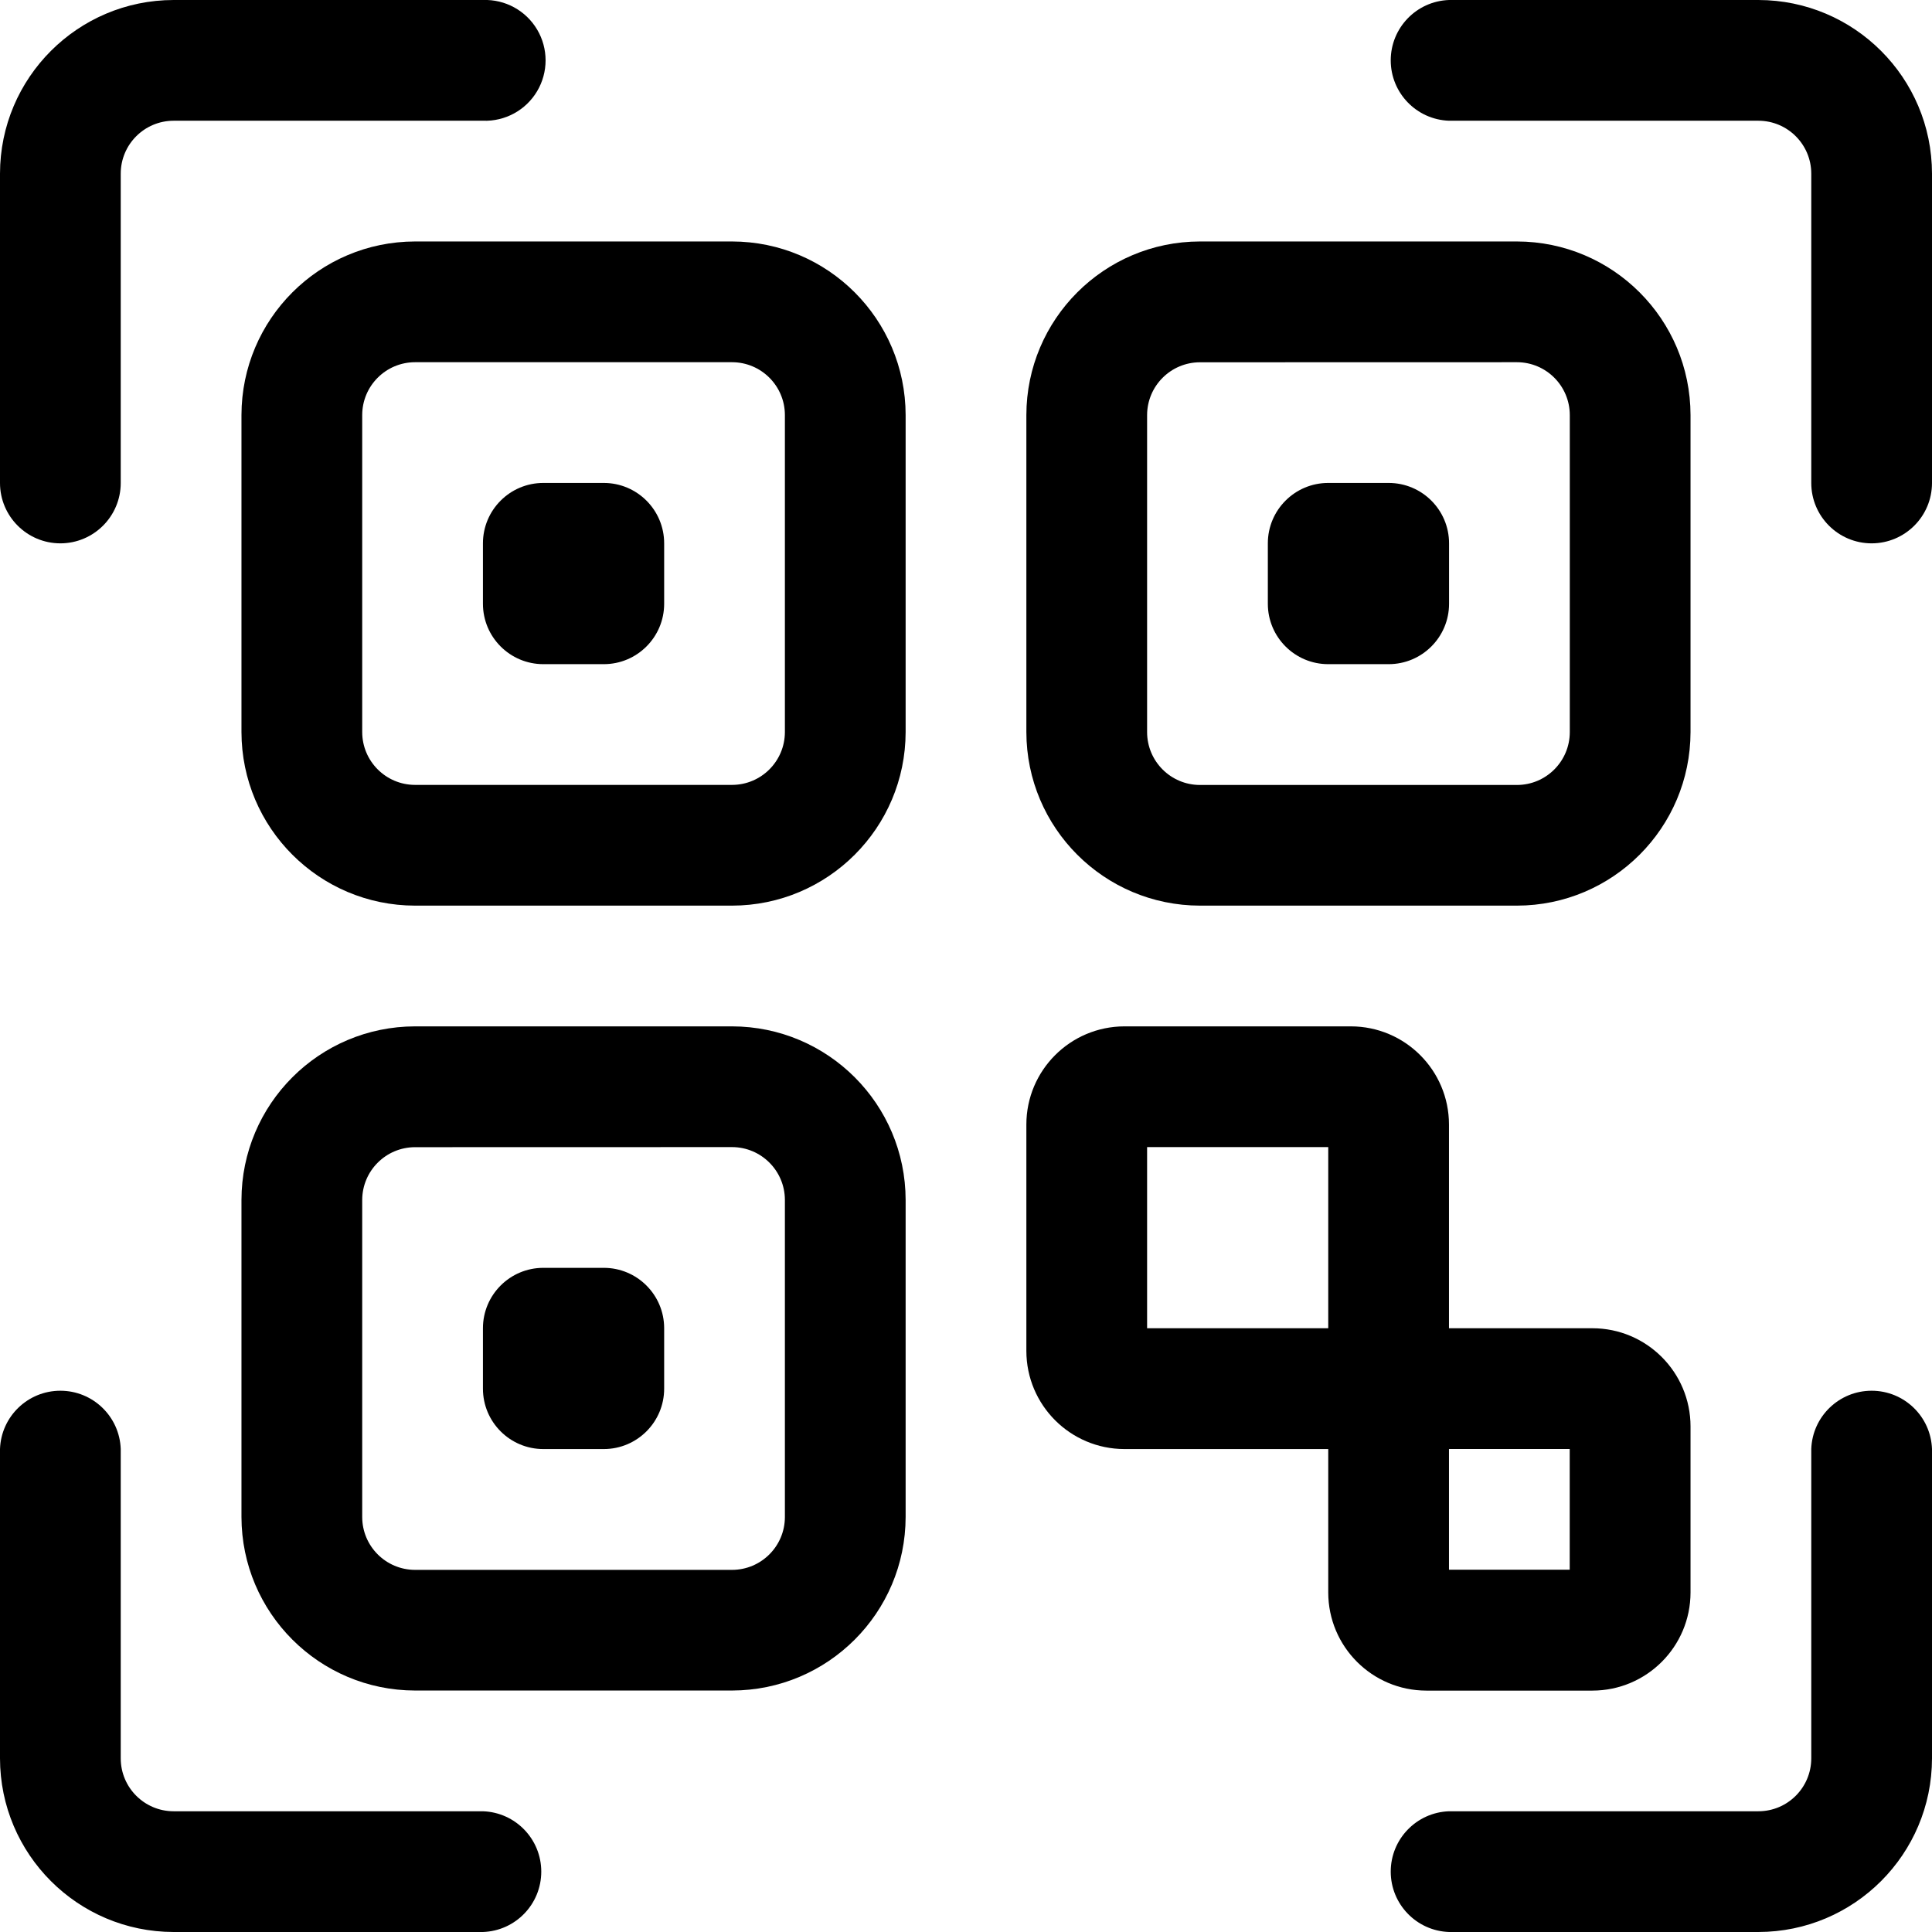
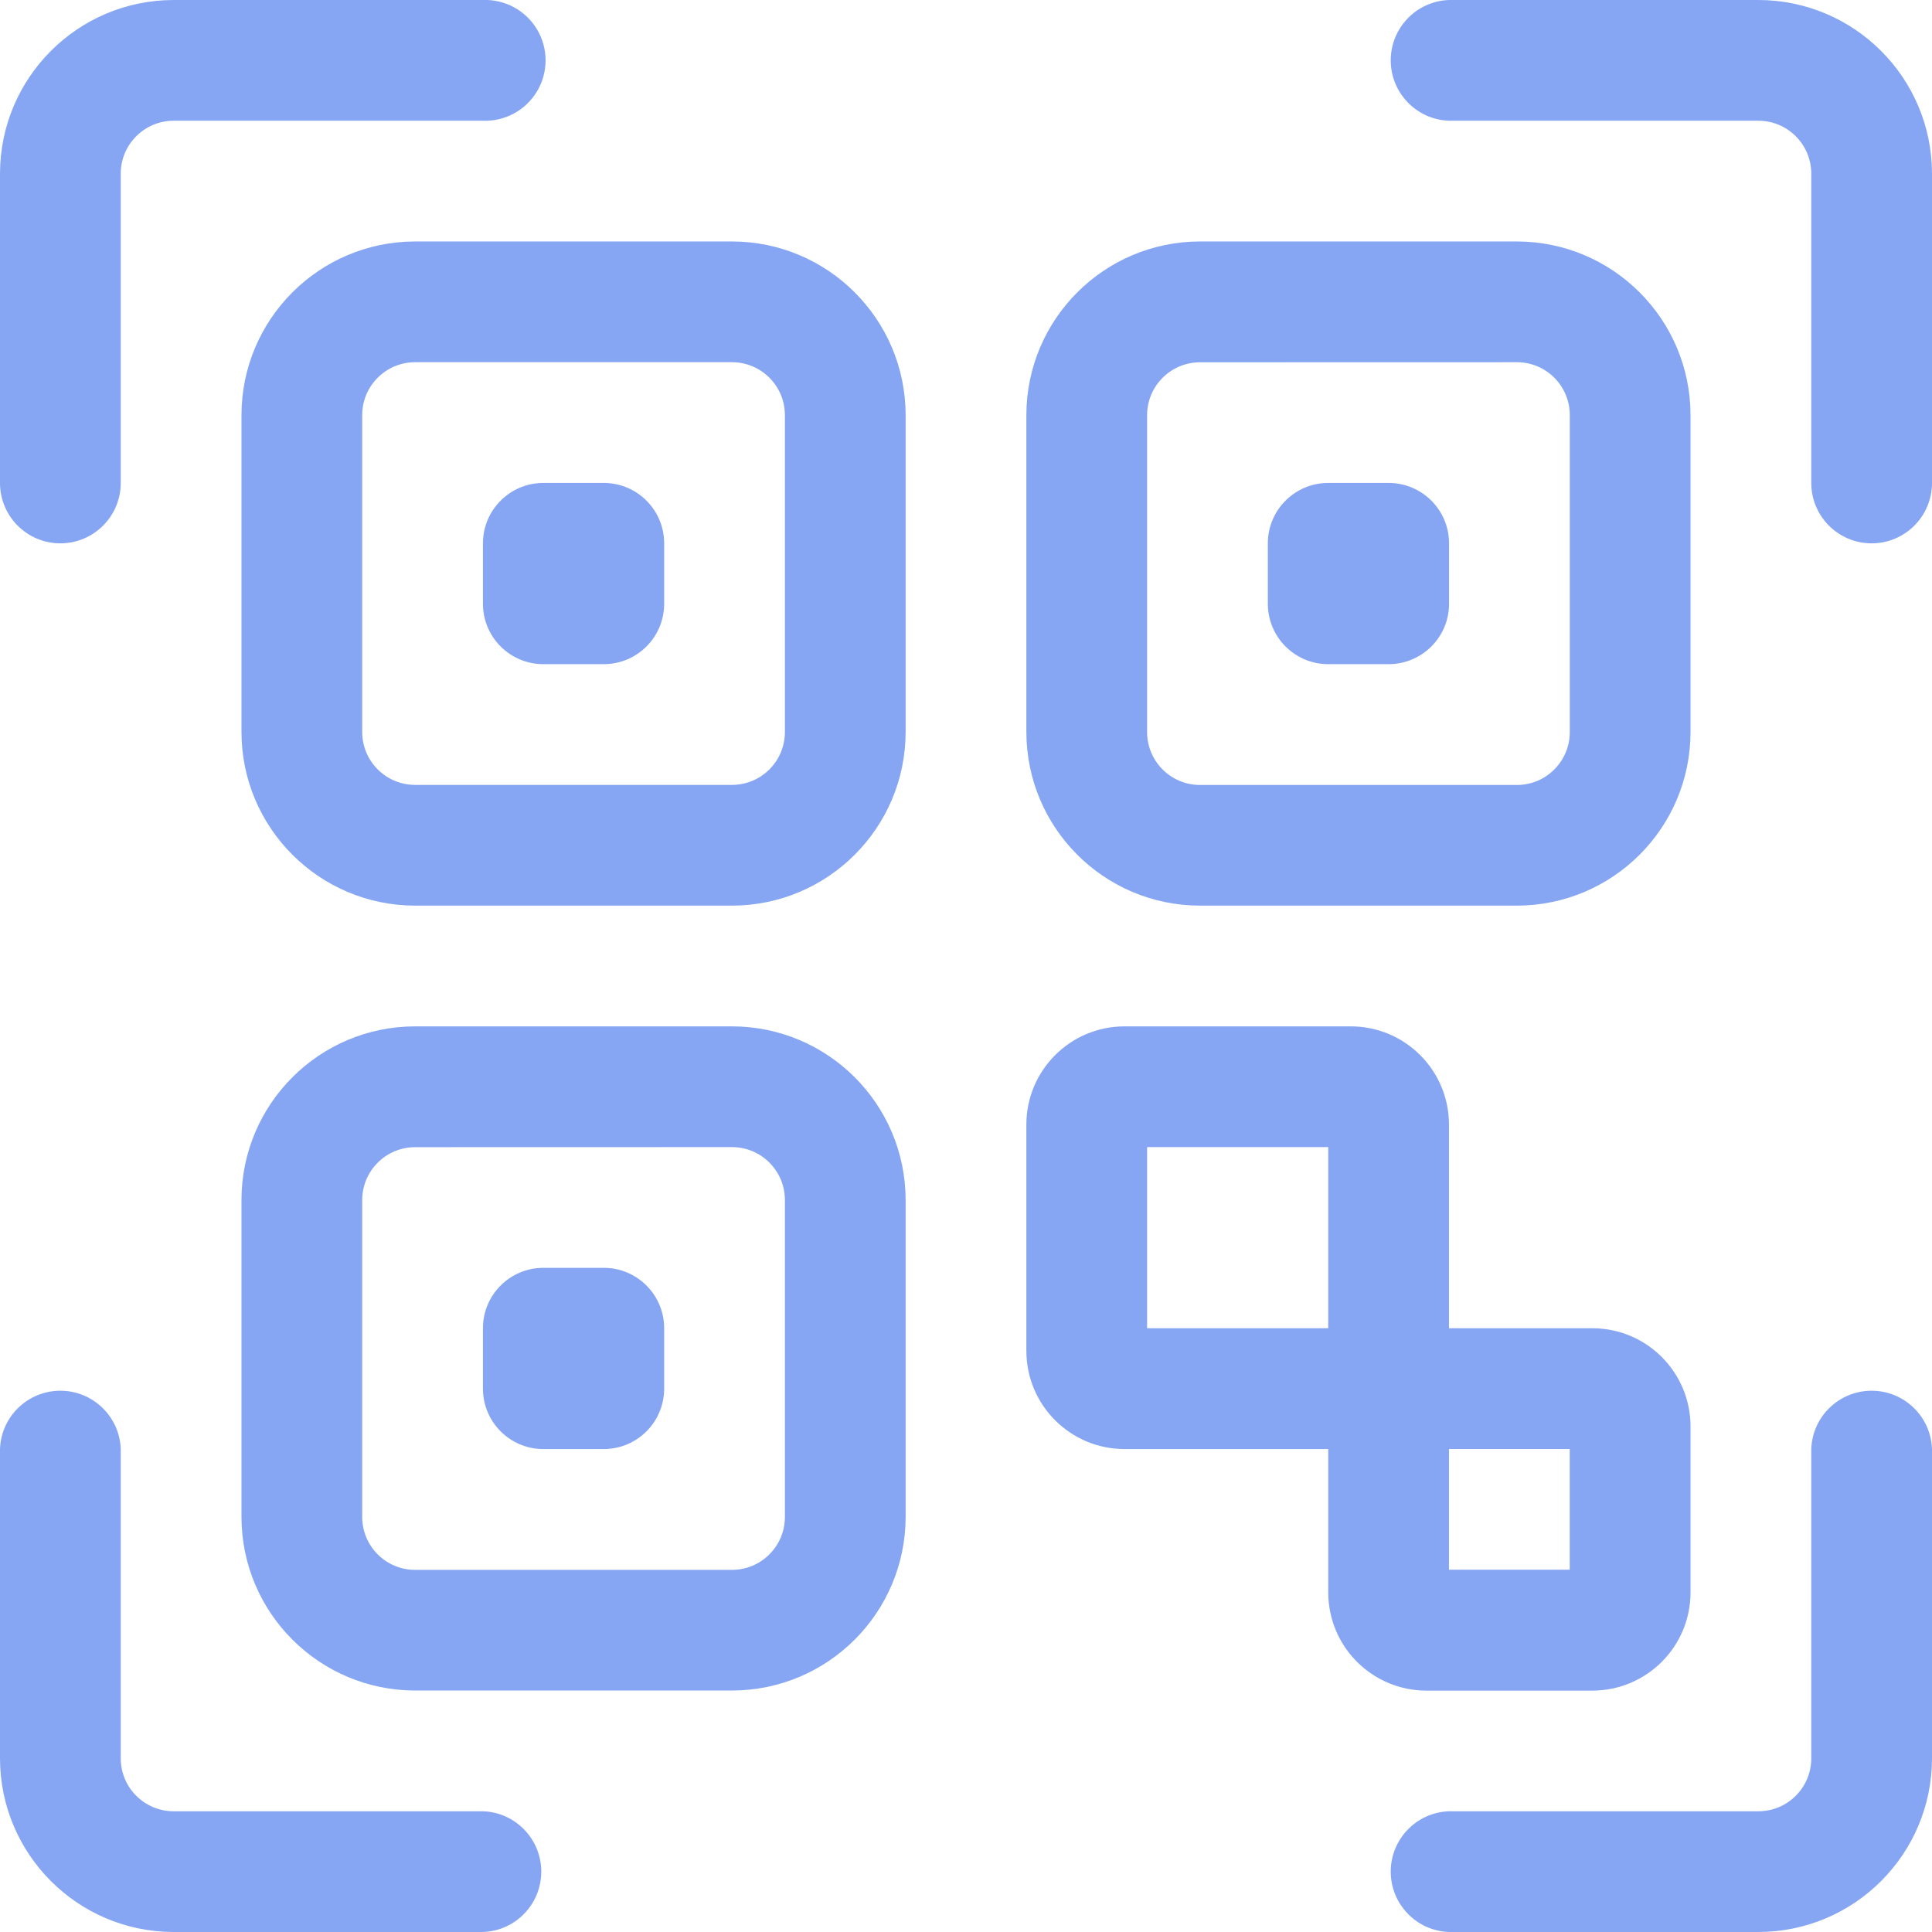
<svg xmlns="http://www.w3.org/2000/svg" id="_001-qr-code" data-name="001-qr-code" width="25.043" height="25.043" viewBox="0 0 25.043 25.043">
-   <path id="Path_37" data-name="Path 37" d="M374.261,7.043a.783.783,0,0,1-.783-.783V2.25a.686.686,0,0,0-.685-.685h-4.011a.783.783,0,0,1,0-1.565h4.011a2.253,2.253,0,0,1,2.25,2.25V6.261A.783.783,0,0,1,374.261,7.043Z" transform="translate(-350)" fill="#000000" />
-   <path id="Path_38" data-name="Path 38" d="M.783,7.043A.783.783,0,0,1,0,6.261V2.25A2.253,2.253,0,0,1,2.25,0H6.261a.783.783,0,1,1,0,1.565H2.25a.686.686,0,0,0-.685.685V6.261A.783.783,0,0,1,.783,7.043Z" fill="#000000" />
-   <path id="Path_39" data-name="Path 39" d="M6.261,375.043H2.25A2.253,2.253,0,0,1,0,372.793v-4.011a.783.783,0,0,1,1.565,0v4.011a.686.686,0,0,0,.685.685H6.261a.783.783,0,0,1,0,1.565Z" transform="translate(0 -350)" fill="#000000" />
-   <path id="Path_40" data-name="Path 40" d="M372.793,375.043h-4.011a.783.783,0,0,1,0-1.565h4.011a.686.686,0,0,0,.685-.685v-4.011a.783.783,0,0,1,1.565,0v4.011A2.253,2.253,0,0,1,372.793,375.043Z" transform="translate(-350 -350)" fill="#000000" />
-   <path id="Path_41" data-name="Path 41" d="M70.359,72.609H66.25A2.253,2.253,0,0,1,64,70.359V66.25A2.253,2.253,0,0,1,66.25,64h4.109a2.253,2.253,0,0,1,2.25,2.25v4.109A2.253,2.253,0,0,1,70.359,72.609ZM66.25,65.565a.686.686,0,0,0-.685.685v4.109a.686.686,0,0,0,.685.685h4.109a.686.686,0,0,0,.685-.685V66.25a.686.686,0,0,0-.685-.685Z" transform="translate(-60.87 -60.87)" fill="#000000" />
-   <path id="Path_42" data-name="Path 42" d="M70.359,280.609H66.25a2.253,2.253,0,0,1-2.25-2.25V274.25A2.253,2.253,0,0,1,66.25,272h4.109a2.253,2.253,0,0,1,2.25,2.25v4.109A2.253,2.253,0,0,1,70.359,280.609Zm-4.109-7.043a.686.686,0,0,0-.685.685v4.109a.686.686,0,0,0,.685.685h4.109a.686.686,0,0,0,.685-.685V274.25a.686.686,0,0,0-.685-.685Z" transform="translate(-60.87 -258.696)" fill="#000000" />
-   <path id="Path_43" data-name="Path 43" d="M278.359,72.609H274.25a2.253,2.253,0,0,1-2.25-2.25V66.25A2.253,2.253,0,0,1,274.25,64h4.109a2.253,2.253,0,0,1,2.25,2.25v4.109A2.253,2.253,0,0,1,278.359,72.609Zm-4.109-7.043a.686.686,0,0,0-.685.685v4.109a.686.686,0,0,0,.685.685h4.109a.686.686,0,0,0,.685-.685V66.25a.686.686,0,0,0-.685-.685Z" transform="translate(-258.696 -60.87)" fill="#000000" />
-   <path id="Path_44" data-name="Path 44" d="M279.337,275.913h-1.859v-2.641A1.273,1.273,0,0,0,276.206,272h-2.935A1.273,1.273,0,0,0,272,273.272v2.935a1.273,1.273,0,0,0,1.272,1.272h2.641v1.859a1.273,1.273,0,0,0,1.272,1.272h2.152a1.273,1.273,0,0,0,1.272-1.272v-2.152A1.273,1.273,0,0,0,279.337,275.913Zm-5.772-2.348h2.348v2.348h-2.348Zm5.478,5.478h-1.565v-1.565h1.565Z" transform="translate(-258.696 -258.696)" fill="#000000" />
-   <path id="Path_45" data-name="Path 45" d="M129.565,130.348h-.783a.783.783,0,0,1-.783-.783v-.783a.783.783,0,0,1,.783-.783h.783a.783.783,0,0,1,.783.783v.783A.783.783,0,0,1,129.565,130.348Z" transform="translate(-121.739 -121.739)" fill="#000000" />
-   <path id="Path_46" data-name="Path 46" d="M337.565,130.348h-.783a.783.783,0,0,1-.783-.783v-.783a.783.783,0,0,1,.783-.783h.783a.783.783,0,0,1,.783.783v.783A.783.783,0,0,1,337.565,130.348Z" transform="translate(-319.565 -121.739)" fill="#000000" />
-   <path id="Path_47" data-name="Path 47" d="M129.565,338.348h-.783a.783.783,0,0,1-.783-.783v-.783a.783.783,0,0,1,.783-.783h.783a.783.783,0,0,1,.783.783v.783A.783.783,0,0,1,129.565,338.348Z" transform="translate(-121.739 -319.565)" fill="#000000" />
+   <path id="Path_37" data-name="Path 37" d="M374.261,7.043a.783.783,0,0,1-.783-.783V2.25a.686.686,0,0,0-.685-.685h-4.011a.783.783,0,0,1,0-1.565h4.011a2.253,2.253,0,0,1,2.25,2.25V6.261A.783.783,0,0,1,374.261,7.043Z" transform="translate(-350)" fill="#86a6f4" />
+   <path id="Path_38" data-name="Path 38" d="M.783,7.043A.783.783,0,0,1,0,6.261V2.25A2.253,2.253,0,0,1,2.25,0H6.261a.783.783,0,1,1,0,1.565H2.25a.686.686,0,0,0-.685.685V6.261A.783.783,0,0,1,.783,7.043Z" fill="#86a6f4" />
+   <path id="Path_39" data-name="Path 39" d="M6.261,375.043H2.25A2.253,2.253,0,0,1,0,372.793v-4.011a.783.783,0,0,1,1.565,0v4.011a.686.686,0,0,0,.685.685H6.261a.783.783,0,0,1,0,1.565Z" transform="translate(0 -350)" fill="#86a6f4" />
+   <path id="Path_40" data-name="Path 40" d="M372.793,375.043h-4.011a.783.783,0,0,1,0-1.565h4.011a.686.686,0,0,0,.685-.685v-4.011a.783.783,0,0,1,1.565,0v4.011A2.253,2.253,0,0,1,372.793,375.043Z" transform="translate(-350 -350)" fill="#86a6f4" />
+   <path id="Path_41" data-name="Path 41" d="M70.359,72.609H66.25A2.253,2.253,0,0,1,64,70.359V66.25A2.253,2.253,0,0,1,66.25,64h4.109a2.253,2.253,0,0,1,2.25,2.25v4.109A2.253,2.253,0,0,1,70.359,72.609ZM66.25,65.565a.686.686,0,0,0-.685.685v4.109a.686.686,0,0,0,.685.685h4.109a.686.686,0,0,0,.685-.685V66.25a.686.686,0,0,0-.685-.685Z" transform="translate(-60.87 -60.87)" fill="#86a6f4" />
+   <path id="Path_42" data-name="Path 42" d="M70.359,280.609H66.25a2.253,2.253,0,0,1-2.25-2.25V274.25A2.253,2.253,0,0,1,66.25,272h4.109a2.253,2.253,0,0,1,2.25,2.25v4.109A2.253,2.253,0,0,1,70.359,280.609Zm-4.109-7.043a.686.686,0,0,0-.685.685v4.109a.686.686,0,0,0,.685.685h4.109a.686.686,0,0,0,.685-.685V274.25a.686.686,0,0,0-.685-.685Z" transform="translate(-60.87 -258.696)" fill="#86a6f4" />
+   <path id="Path_43" data-name="Path 43" d="M278.359,72.609H274.25a2.253,2.253,0,0,1-2.25-2.25V66.25A2.253,2.253,0,0,1,274.25,64h4.109a2.253,2.253,0,0,1,2.25,2.25v4.109A2.253,2.253,0,0,1,278.359,72.609Zm-4.109-7.043a.686.686,0,0,0-.685.685v4.109a.686.686,0,0,0,.685.685h4.109a.686.686,0,0,0,.685-.685V66.25a.686.686,0,0,0-.685-.685Z" transform="translate(-258.696 -60.87)" fill="#86a6f4" />
+   <path id="Path_44" data-name="Path 44" d="M279.337,275.913h-1.859v-2.641A1.273,1.273,0,0,0,276.206,272h-2.935A1.273,1.273,0,0,0,272,273.272v2.935a1.273,1.273,0,0,0,1.272,1.272h2.641v1.859a1.273,1.273,0,0,0,1.272,1.272h2.152a1.273,1.273,0,0,0,1.272-1.272v-2.152A1.273,1.273,0,0,0,279.337,275.913Zm-5.772-2.348h2.348v2.348h-2.348Zm5.478,5.478h-1.565v-1.565h1.565Z" transform="translate(-258.696 -258.696)" fill="#86a6f4" />
+   <path id="Path_45" data-name="Path 45" d="M129.565,130.348h-.783a.783.783,0,0,1-.783-.783v-.783a.783.783,0,0,1,.783-.783h.783a.783.783,0,0,1,.783.783v.783A.783.783,0,0,1,129.565,130.348Z" transform="translate(-121.739 -121.739)" fill="#86a6f4" />
+   <path id="Path_46" data-name="Path 46" d="M337.565,130.348h-.783a.783.783,0,0,1-.783-.783v-.783a.783.783,0,0,1,.783-.783h.783a.783.783,0,0,1,.783.783v.783A.783.783,0,0,1,337.565,130.348Z" transform="translate(-319.565 -121.739)" fill="#86a6f4" />
+   <path id="Path_47" data-name="Path 47" d="M129.565,338.348h-.783a.783.783,0,0,1-.783-.783v-.783a.783.783,0,0,1,.783-.783h.783a.783.783,0,0,1,.783.783v.783A.783.783,0,0,1,129.565,338.348Z" transform="translate(-121.739 -319.565)" fill="#86a6f4" />
</svg>
